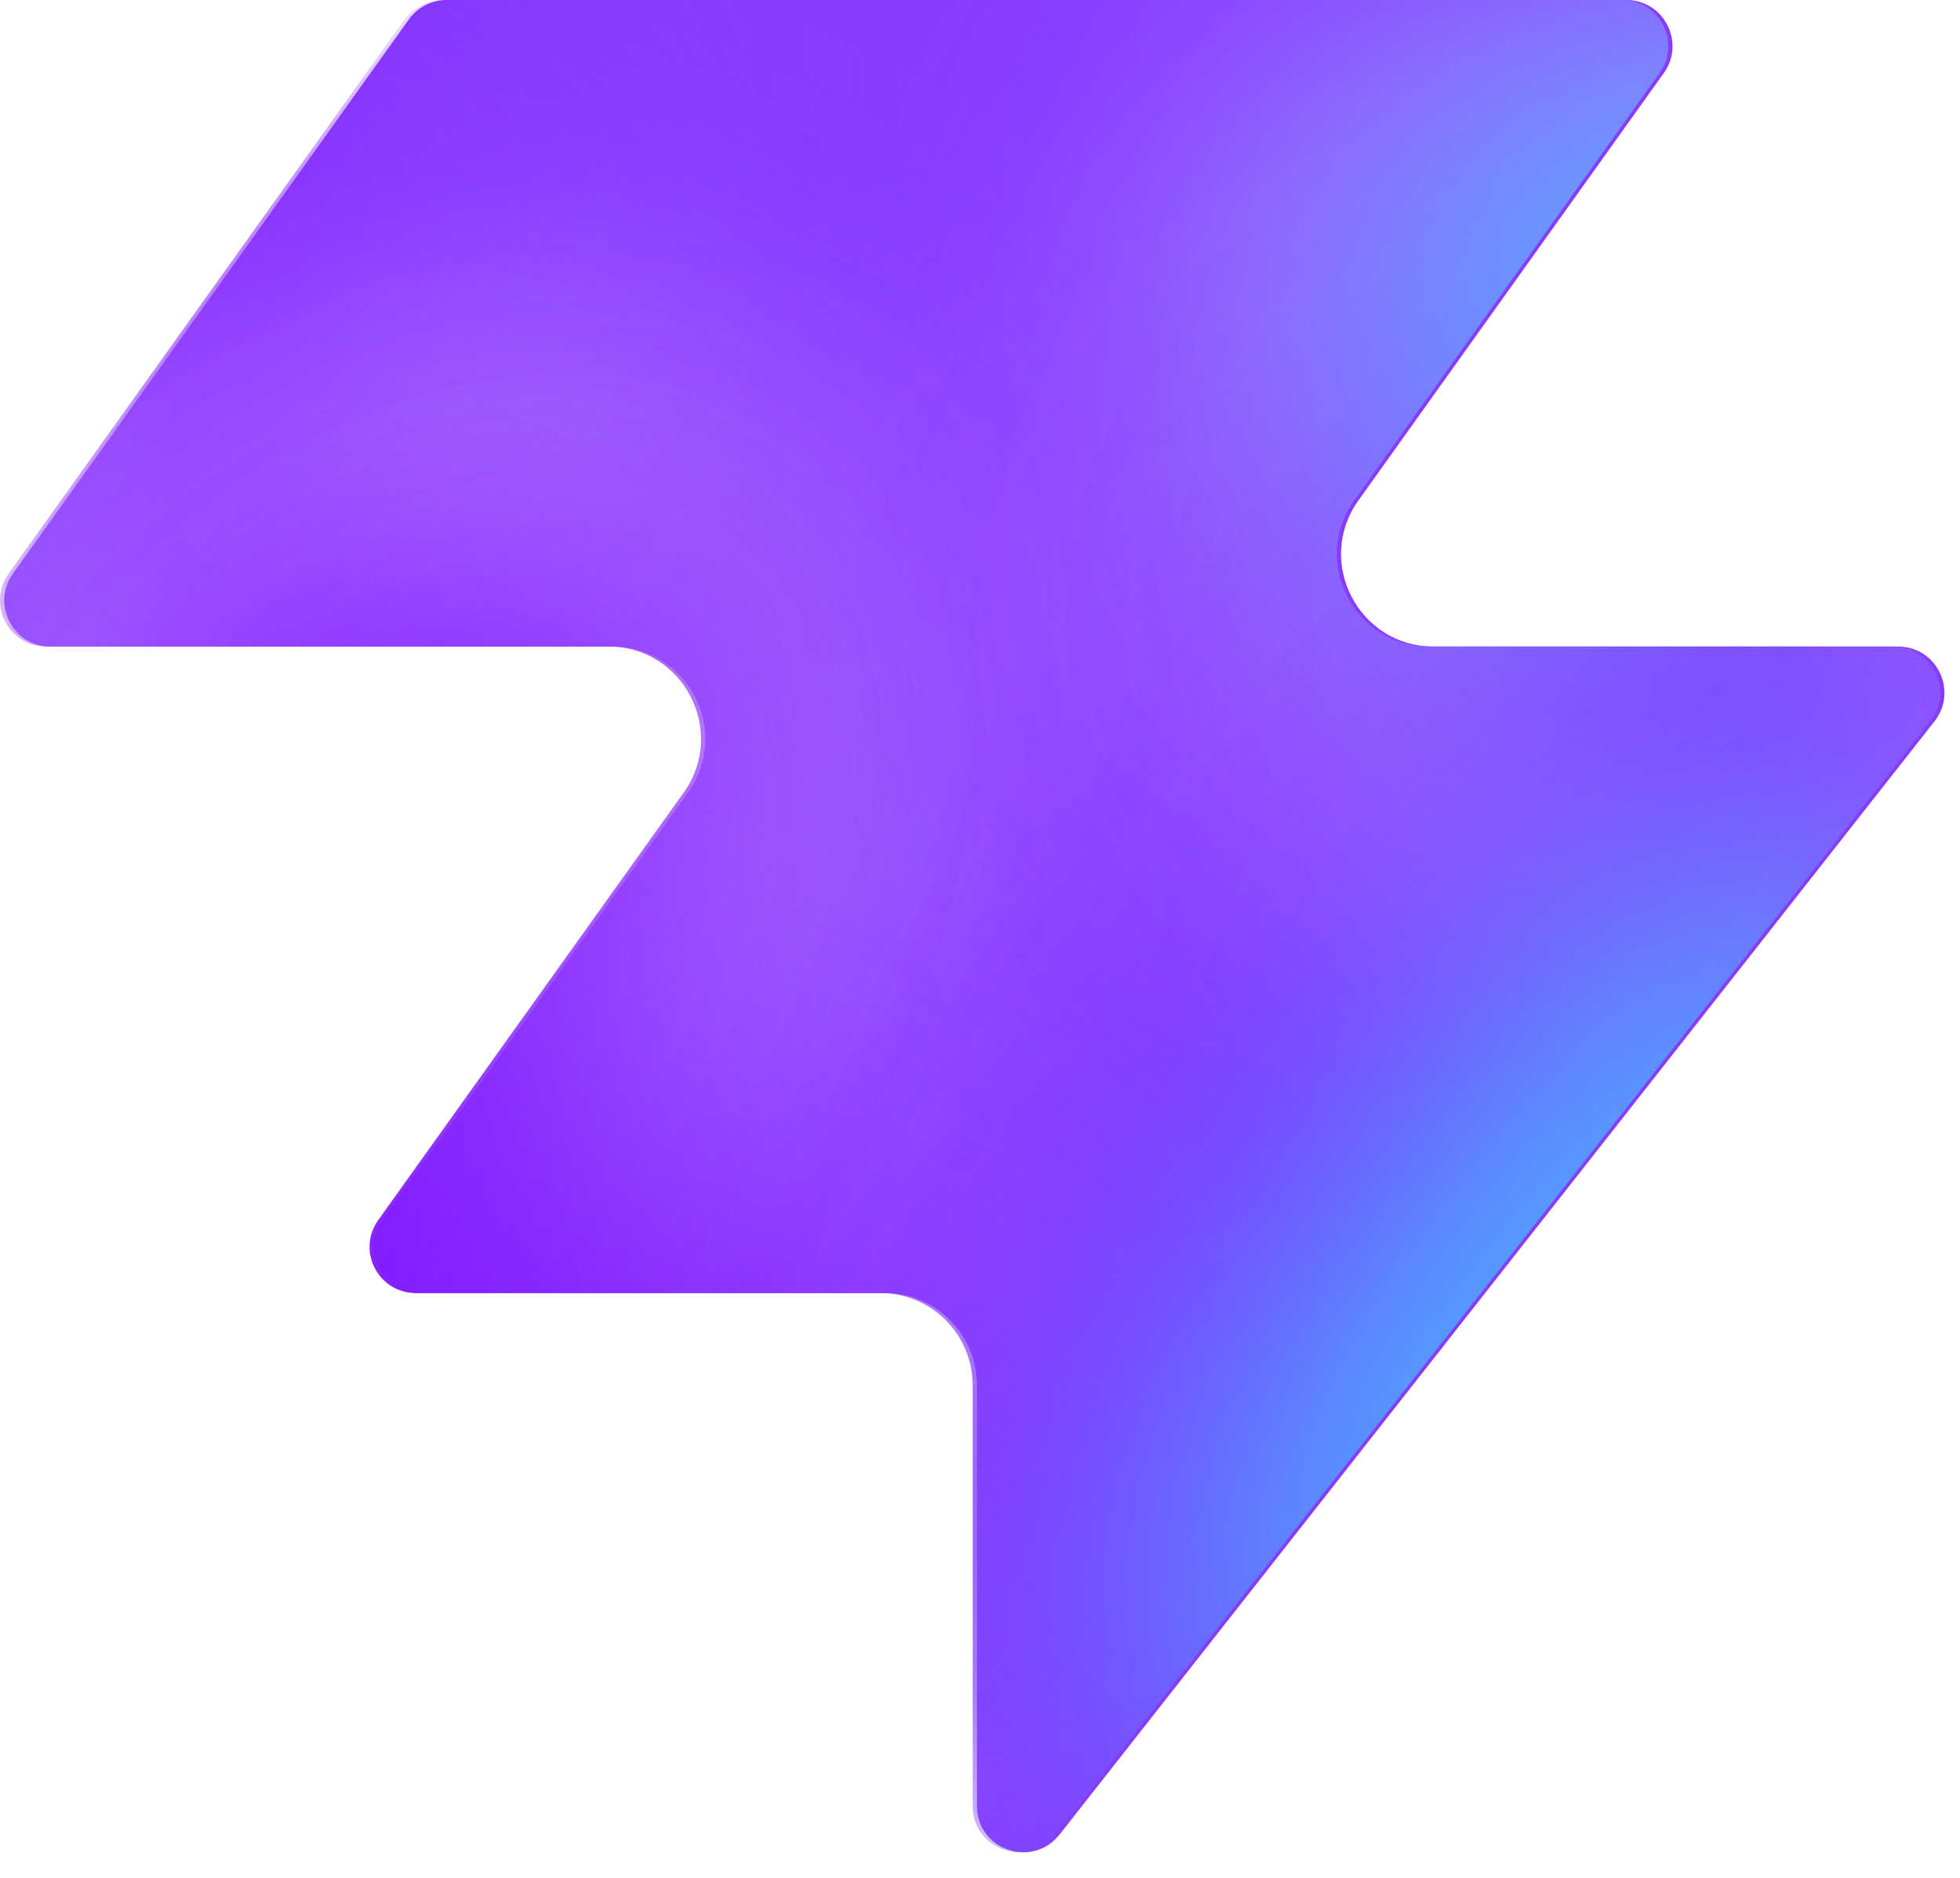
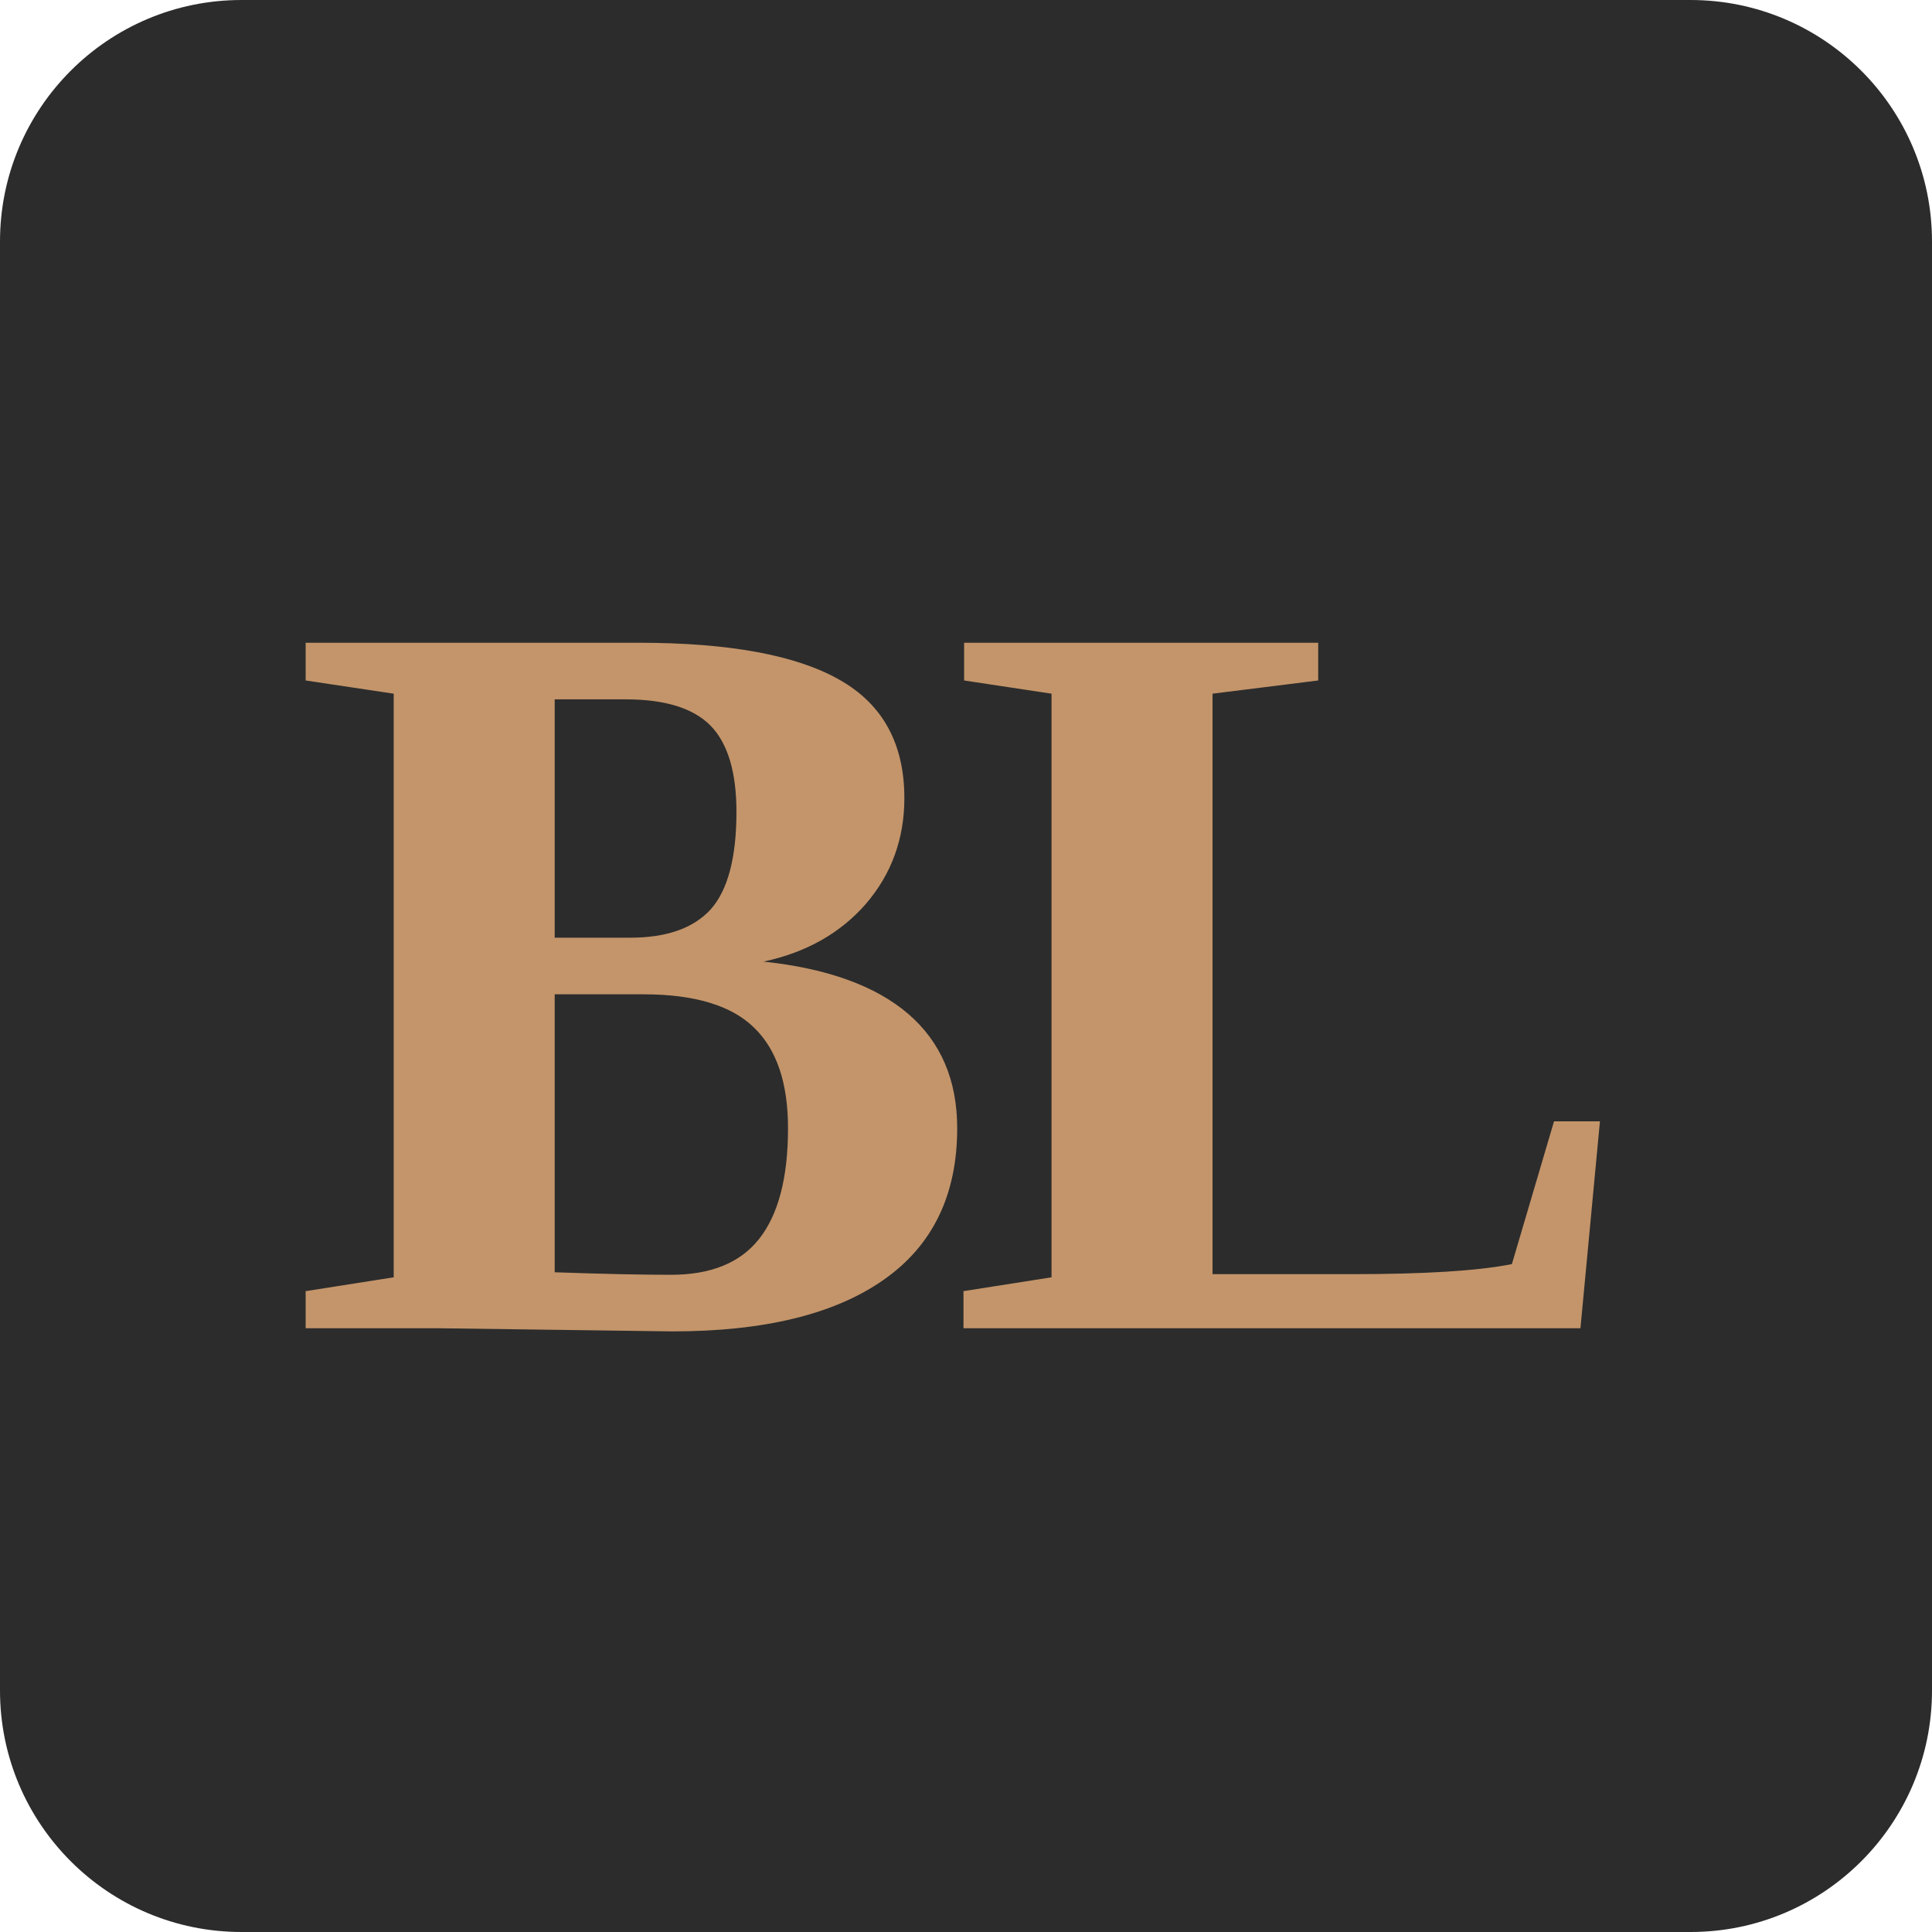
- <svg xmlns="http://www.w3.org/2000/svg" width="48" height="46" fill="none" viewBox="0 0 48 46">
-   <path fill="#863bff" d="M25.946 44.938c-.664.845-2.021.375-2.021-.698V33.937a2.26 2.26 0 0 0-2.262-2.262H10.287c-.92 0-1.456-1.04-.92-1.788l7.48-10.471c1.07-1.497 0-3.578-1.842-3.578H1.237c-.92 0-1.456-1.04-.92-1.788L10.013.474c.214-.297.556-.474.92-.474h28.894c.92 0 1.456 1.04.92 1.788l-7.48 10.471c-1.07 1.498 0 3.579 1.842 3.579h11.377c.943 0 1.473 1.088.89 1.83L25.947 44.94z" style="fill:#863bff;fill:color(display-p3 .525 .23 1);fill-opacity:1" />
-   <mask id="a" width="48" height="46" x="0" y="0" maskUnits="userSpaceOnUse" style="mask-type:alpha">
-     <path fill="#000" d="M25.842 44.938c-.664.844-2.021.375-2.021-.698V33.937a2.26 2.26 0 0 0-2.262-2.262H10.183c-.92 0-1.456-1.04-.92-1.788l7.48-10.471c1.07-1.498 0-3.579-1.842-3.579H1.133c-.92 0-1.456-1.04-.92-1.787L9.91.473c.214-.297.556-.474.92-.474h28.894c.92 0 1.456 1.04.92 1.788l-7.48 10.471c-1.07 1.498 0 3.578 1.842 3.578h11.377c.943 0 1.473 1.088.89 1.832L25.843 44.94z" style="fill:#000;fill-opacity:1" />
-   </mask>
-   <g mask="url(#a)">
-     <g filter="url(#b)">
-       <ellipse cx="5.508" cy="14.704" fill="#ede6ff" rx="5.508" ry="14.704" style="fill:#ede6ff;fill:color(display-p3 .927 .903 1);fill-opacity:1" transform="matrix(.00324 1 1 -.00324 -4.47 31.516)" />
-     </g>
-     <g filter="url(#c)">
-       <ellipse cx="10.399" cy="29.851" fill="#ede6ff" rx="10.399" ry="29.851" style="fill:#ede6ff;fill:color(display-p3 .927 .903 1);fill-opacity:1" transform="matrix(.00324 1 1 -.00324 -39.328 7.883)" />
-     </g>
-     <g filter="url(#d)">
-       <ellipse cx="5.508" cy="30.487" fill="#7e14ff" rx="5.508" ry="30.487" style="fill:#7e14ff;fill:color(display-p3 .492 .077 1);fill-opacity:1" transform="rotate(89.814 -25.913 -14.639)scale(1 -1)" />
-     </g>
-     <g filter="url(#e)">
-       <ellipse cx="5.508" cy="30.599" fill="#7e14ff" rx="5.508" ry="30.599" style="fill:#7e14ff;fill:color(display-p3 .492 .077 1);fill-opacity:1" transform="rotate(89.814 -32.644 -3.334)scale(1 -1)" />
-     </g>
-     <g filter="url(#f)">
-       <ellipse cx="5.508" cy="30.599" fill="#7e14ff" rx="5.508" ry="30.599" style="fill:#7e14ff;fill:color(display-p3 .492 .077 1);fill-opacity:1" transform="matrix(.00324 1 1 -.00324 -34.34 30.47)" />
-     </g>
-     <g filter="url(#g)">
-       <ellipse cx="14.072" cy="22.078" fill="#ede6ff" rx="14.072" ry="22.078" style="fill:#ede6ff;fill:color(display-p3 .927 .903 1);fill-opacity:1" transform="rotate(93.35 24.506 48.493)scale(-1 1)" />
-     </g>
-     <g filter="url(#h)">
-       <ellipse cx="3.47" cy="21.501" fill="#7e14ff" rx="3.47" ry="21.501" style="fill:#7e14ff;fill:color(display-p3 .492 .077 1);fill-opacity:1" transform="rotate(89.009 28.708 47.59)scale(-1 1)" />
-     </g>
-     <g filter="url(#i)">
-       <ellipse cx="3.47" cy="21.501" fill="#7e14ff" rx="3.47" ry="21.501" style="fill:#7e14ff;fill:color(display-p3 .492 .077 1);fill-opacity:1" transform="rotate(89.009 28.708 47.59)scale(-1 1)" />
-     </g>
-     <g filter="url(#j)">
-       <ellipse cx=".387" cy="8.972" fill="#7e14ff" rx="4.407" ry="29.108" style="fill:#7e14ff;fill:color(display-p3 .492 .077 1);fill-opacity:1" transform="rotate(39.51 .387 8.972)" />
-     </g>
-     <g filter="url(#k)">
-       <ellipse cx="47.523" cy="-6.092" fill="#7e14ff" rx="4.407" ry="29.108" style="fill:#7e14ff;fill:color(display-p3 .492 .077 1);fill-opacity:1" transform="rotate(37.892 47.523 -6.092)" />
-     </g>
-     <g filter="url(#l)">
-       <ellipse cx="41.412" cy="6.333" fill="#47bfff" rx="5.971" ry="9.665" style="fill:#47bfff;fill:color(display-p3 .28 .748 1);fill-opacity:1" transform="rotate(37.892 41.412 6.333)" />
-     </g>
-     <g filter="url(#m)">
-       <ellipse cx="-1.879" cy="38.332" fill="#7e14ff" rx="4.407" ry="29.108" style="fill:#7e14ff;fill:color(display-p3 .492 .077 1);fill-opacity:1" transform="rotate(37.892 -1.88 38.332)" />
-     </g>
-     <g filter="url(#n)">
-       <ellipse cx="-1.879" cy="38.332" fill="#7e14ff" rx="4.407" ry="29.108" style="fill:#7e14ff;fill:color(display-p3 .492 .077 1);fill-opacity:1" transform="rotate(37.892 -1.88 38.332)" />
-     </g>
-     <g filter="url(#o)">
-       <ellipse cx="35.651" cy="29.907" fill="#7e14ff" rx="4.407" ry="29.108" style="fill:#7e14ff;fill:color(display-p3 .492 .077 1);fill-opacity:1" transform="rotate(37.892 35.651 29.907)" />
-     </g>
-     <g filter="url(#p)">
-       <ellipse cx="38.418" cy="32.4" fill="#47bfff" rx="5.971" ry="15.297" style="fill:#47bfff;fill:color(display-p3 .28 .748 1);fill-opacity:1" transform="rotate(37.892 38.418 32.4)" />
-     </g>
-   </g>
-   <defs>
-     <filter id="b" width="60.045" height="41.654" x="-19.77" y="16.149" color-interpolation-filters="sRGB" filterUnits="userSpaceOnUse">
-       <feFlood flood-opacity="0" result="BackgroundImageFix" />
-       <feBlend in="SourceGraphic" in2="BackgroundImageFix" result="shape" />
-       <feGaussianBlur result="effect1_foregroundBlur_2002_17158" stdDeviation="7.659" />
-     </filter>
-     <filter id="c" width="90.34" height="51.437" x="-54.613" y="-7.533" color-interpolation-filters="sRGB" filterUnits="userSpaceOnUse">
-       <feFlood flood-opacity="0" result="BackgroundImageFix" />
-       <feBlend in="SourceGraphic" in2="BackgroundImageFix" result="shape" />
-       <feGaussianBlur result="effect1_foregroundBlur_2002_17158" stdDeviation="7.659" />
-     </filter>
-     <filter id="d" width="79.355" height="29.4" x="-49.64" y="2.03" color-interpolation-filters="sRGB" filterUnits="userSpaceOnUse">
-       <feFlood flood-opacity="0" result="BackgroundImageFix" />
-       <feBlend in="SourceGraphic" in2="BackgroundImageFix" result="shape" />
-       <feGaussianBlur result="effect1_foregroundBlur_2002_17158" stdDeviation="4.596" />
-     </filter>
-     <filter id="e" width="79.579" height="29.4" x="-45.045" y="20.029" color-interpolation-filters="sRGB" filterUnits="userSpaceOnUse">
-       <feFlood flood-opacity="0" result="BackgroundImageFix" />
-       <feBlend in="SourceGraphic" in2="BackgroundImageFix" result="shape" />
-       <feGaussianBlur result="effect1_foregroundBlur_2002_17158" stdDeviation="4.596" />
-     </filter>
-     <filter id="f" width="79.579" height="29.4" x="-43.513" y="21.178" color-interpolation-filters="sRGB" filterUnits="userSpaceOnUse">
-       <feFlood flood-opacity="0" result="BackgroundImageFix" />
-       <feBlend in="SourceGraphic" in2="BackgroundImageFix" result="shape" />
-       <feGaussianBlur result="effect1_foregroundBlur_2002_17158" stdDeviation="4.596" />
-     </filter>
-     <filter id="g" width="74.749" height="58.852" x="15.756" y="-17.901" color-interpolation-filters="sRGB" filterUnits="userSpaceOnUse">
-       <feFlood flood-opacity="0" result="BackgroundImageFix" />
-       <feBlend in="SourceGraphic" in2="BackgroundImageFix" result="shape" />
-       <feGaussianBlur result="effect1_foregroundBlur_2002_17158" stdDeviation="7.659" />
-     </filter>
-     <filter id="h" width="61.377" height="25.362" x="23.548" y="2.284" color-interpolation-filters="sRGB" filterUnits="userSpaceOnUse">
-       <feFlood flood-opacity="0" result="BackgroundImageFix" />
-       <feBlend in="SourceGraphic" in2="BackgroundImageFix" result="shape" />
-       <feGaussianBlur result="effect1_foregroundBlur_2002_17158" stdDeviation="4.596" />
-     </filter>
-     <filter id="i" width="61.377" height="25.362" x="23.548" y="2.284" color-interpolation-filters="sRGB" filterUnits="userSpaceOnUse">
-       <feFlood flood-opacity="0" result="BackgroundImageFix" />
-       <feBlend in="SourceGraphic" in2="BackgroundImageFix" result="shape" />
-       <feGaussianBlur result="effect1_foregroundBlur_2002_17158" stdDeviation="4.596" />
-     </filter>
-     <filter id="j" width="56.045" height="63.649" x="-27.636" y="-22.853" color-interpolation-filters="sRGB" filterUnits="userSpaceOnUse">
-       <feFlood flood-opacity="0" result="BackgroundImageFix" />
-       <feBlend in="SourceGraphic" in2="BackgroundImageFix" result="shape" />
-       <feGaussianBlur result="effect1_foregroundBlur_2002_17158" stdDeviation="4.596" />
-     </filter>
-     <filter id="k" width="54.814" height="64.646" x="20.116" y="-38.415" color-interpolation-filters="sRGB" filterUnits="userSpaceOnUse">
-       <feFlood flood-opacity="0" result="BackgroundImageFix" />
-       <feBlend in="SourceGraphic" in2="BackgroundImageFix" result="shape" />
-       <feGaussianBlur result="effect1_foregroundBlur_2002_17158" stdDeviation="4.596" />
-     </filter>
-     <filter id="l" width="33.541" height="35.313" x="24.641" y="-11.323" color-interpolation-filters="sRGB" filterUnits="userSpaceOnUse">
-       <feFlood flood-opacity="0" result="BackgroundImageFix" />
-       <feBlend in="SourceGraphic" in2="BackgroundImageFix" result="shape" />
-       <feGaussianBlur result="effect1_foregroundBlur_2002_17158" stdDeviation="4.596" />
-     </filter>
-     <filter id="m" width="54.814" height="64.646" x="-29.286" y="6.009" color-interpolation-filters="sRGB" filterUnits="userSpaceOnUse">
-       <feFlood flood-opacity="0" result="BackgroundImageFix" />
-       <feBlend in="SourceGraphic" in2="BackgroundImageFix" result="shape" />
-       <feGaussianBlur result="effect1_foregroundBlur_2002_17158" stdDeviation="4.596" />
-     </filter>
-     <filter id="n" width="54.814" height="64.646" x="-29.286" y="6.009" color-interpolation-filters="sRGB" filterUnits="userSpaceOnUse">
-       <feFlood flood-opacity="0" result="BackgroundImageFix" />
-       <feBlend in="SourceGraphic" in2="BackgroundImageFix" result="shape" />
-       <feGaussianBlur result="effect1_foregroundBlur_2002_17158" stdDeviation="4.596" />
-     </filter>
-     <filter id="o" width="54.814" height="64.646" x="8.244" y="-2.416" color-interpolation-filters="sRGB" filterUnits="userSpaceOnUse">
-       <feFlood flood-opacity="0" result="BackgroundImageFix" />
-       <feBlend in="SourceGraphic" in2="BackgroundImageFix" result="shape" />
-       <feGaussianBlur result="effect1_foregroundBlur_2002_17158" stdDeviation="4.596" />
-     </filter>
-     <filter id="p" width="39.409" height="43.623" x="18.713" y="10.588" color-interpolation-filters="sRGB" filterUnits="userSpaceOnUse">
-       <feFlood flood-opacity="0" result="BackgroundImageFix" />
-       <feBlend in="SourceGraphic" in2="BackgroundImageFix" result="shape" />
-       <feGaussianBlur result="effect1_foregroundBlur_2002_17158" stdDeviation="4.596" />
-     </filter>
-   </defs>
+ <svg xmlns="http://www.w3.org/2000/svg" width="48" height="48" viewBox="0 0 48 48">
+   <rect width="48" height="48" rx="6" fill="#2C2C2C" />
+   <text x="24" y="33" text-anchor="middle" font-family="Georgia, 'Times New Roman', serif" font-weight="700" font-size="26" fill="#C4956A" letter-spacing="-1">BL</text>
</svg>
